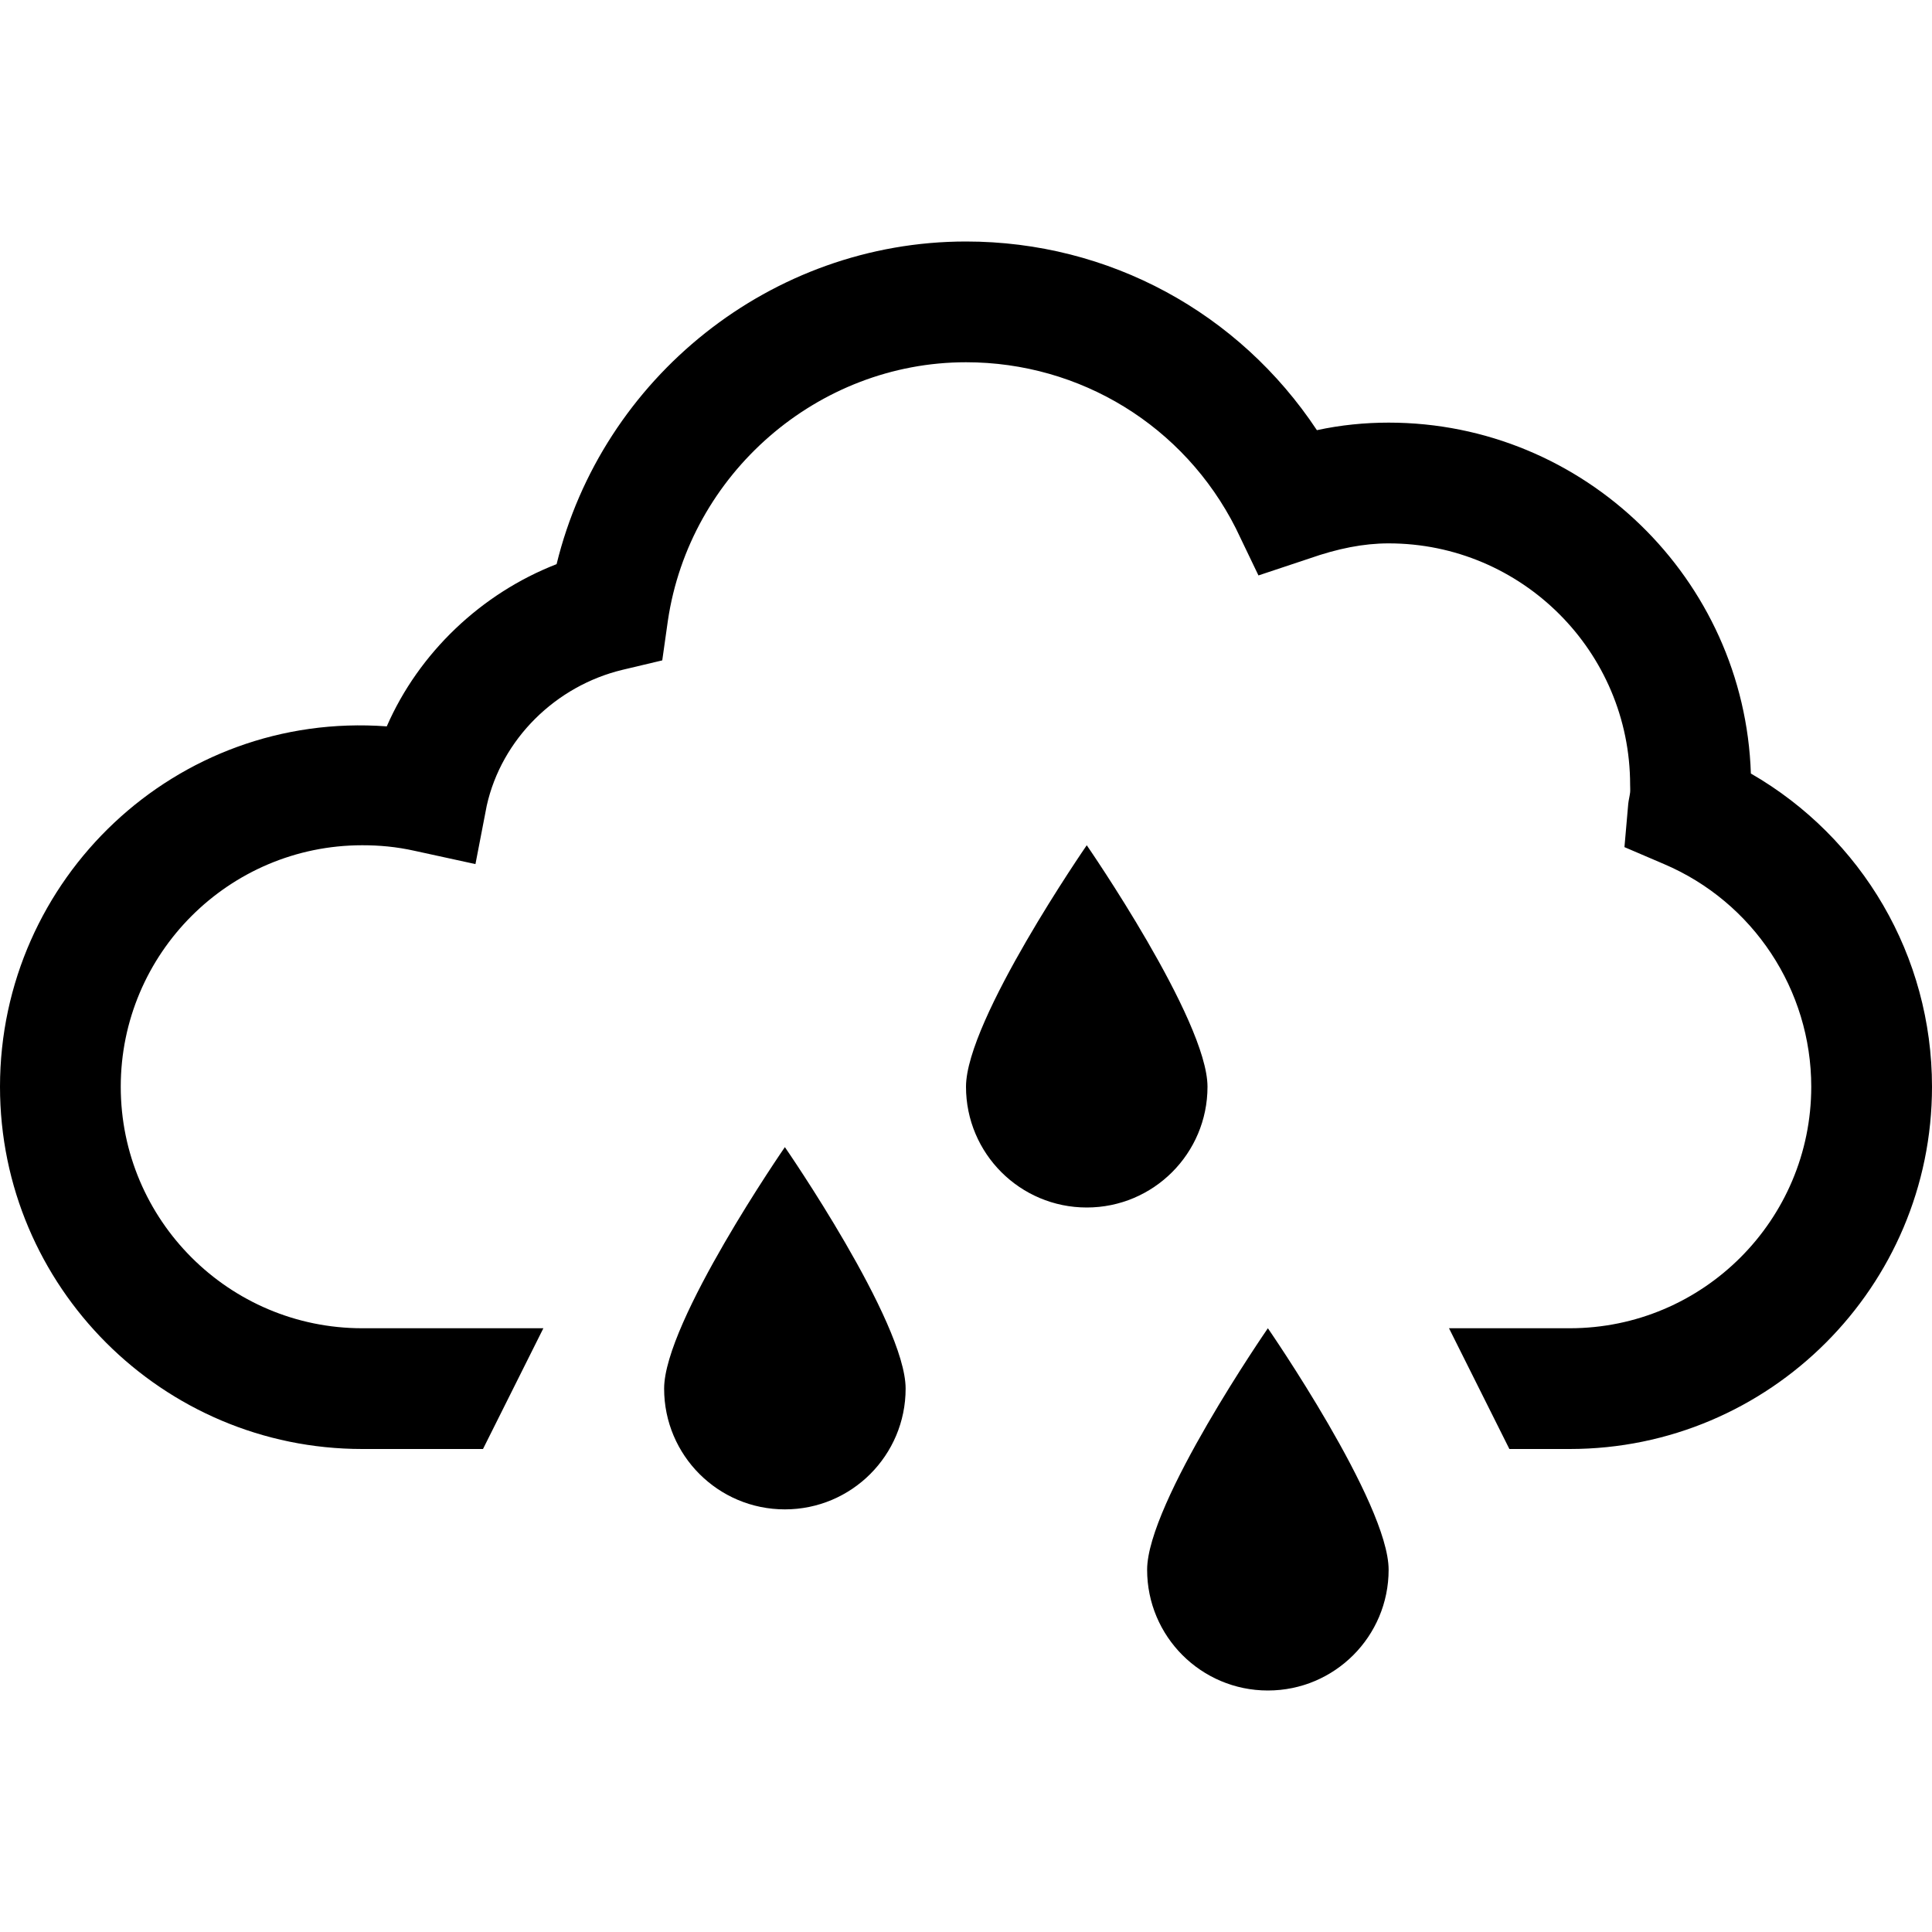
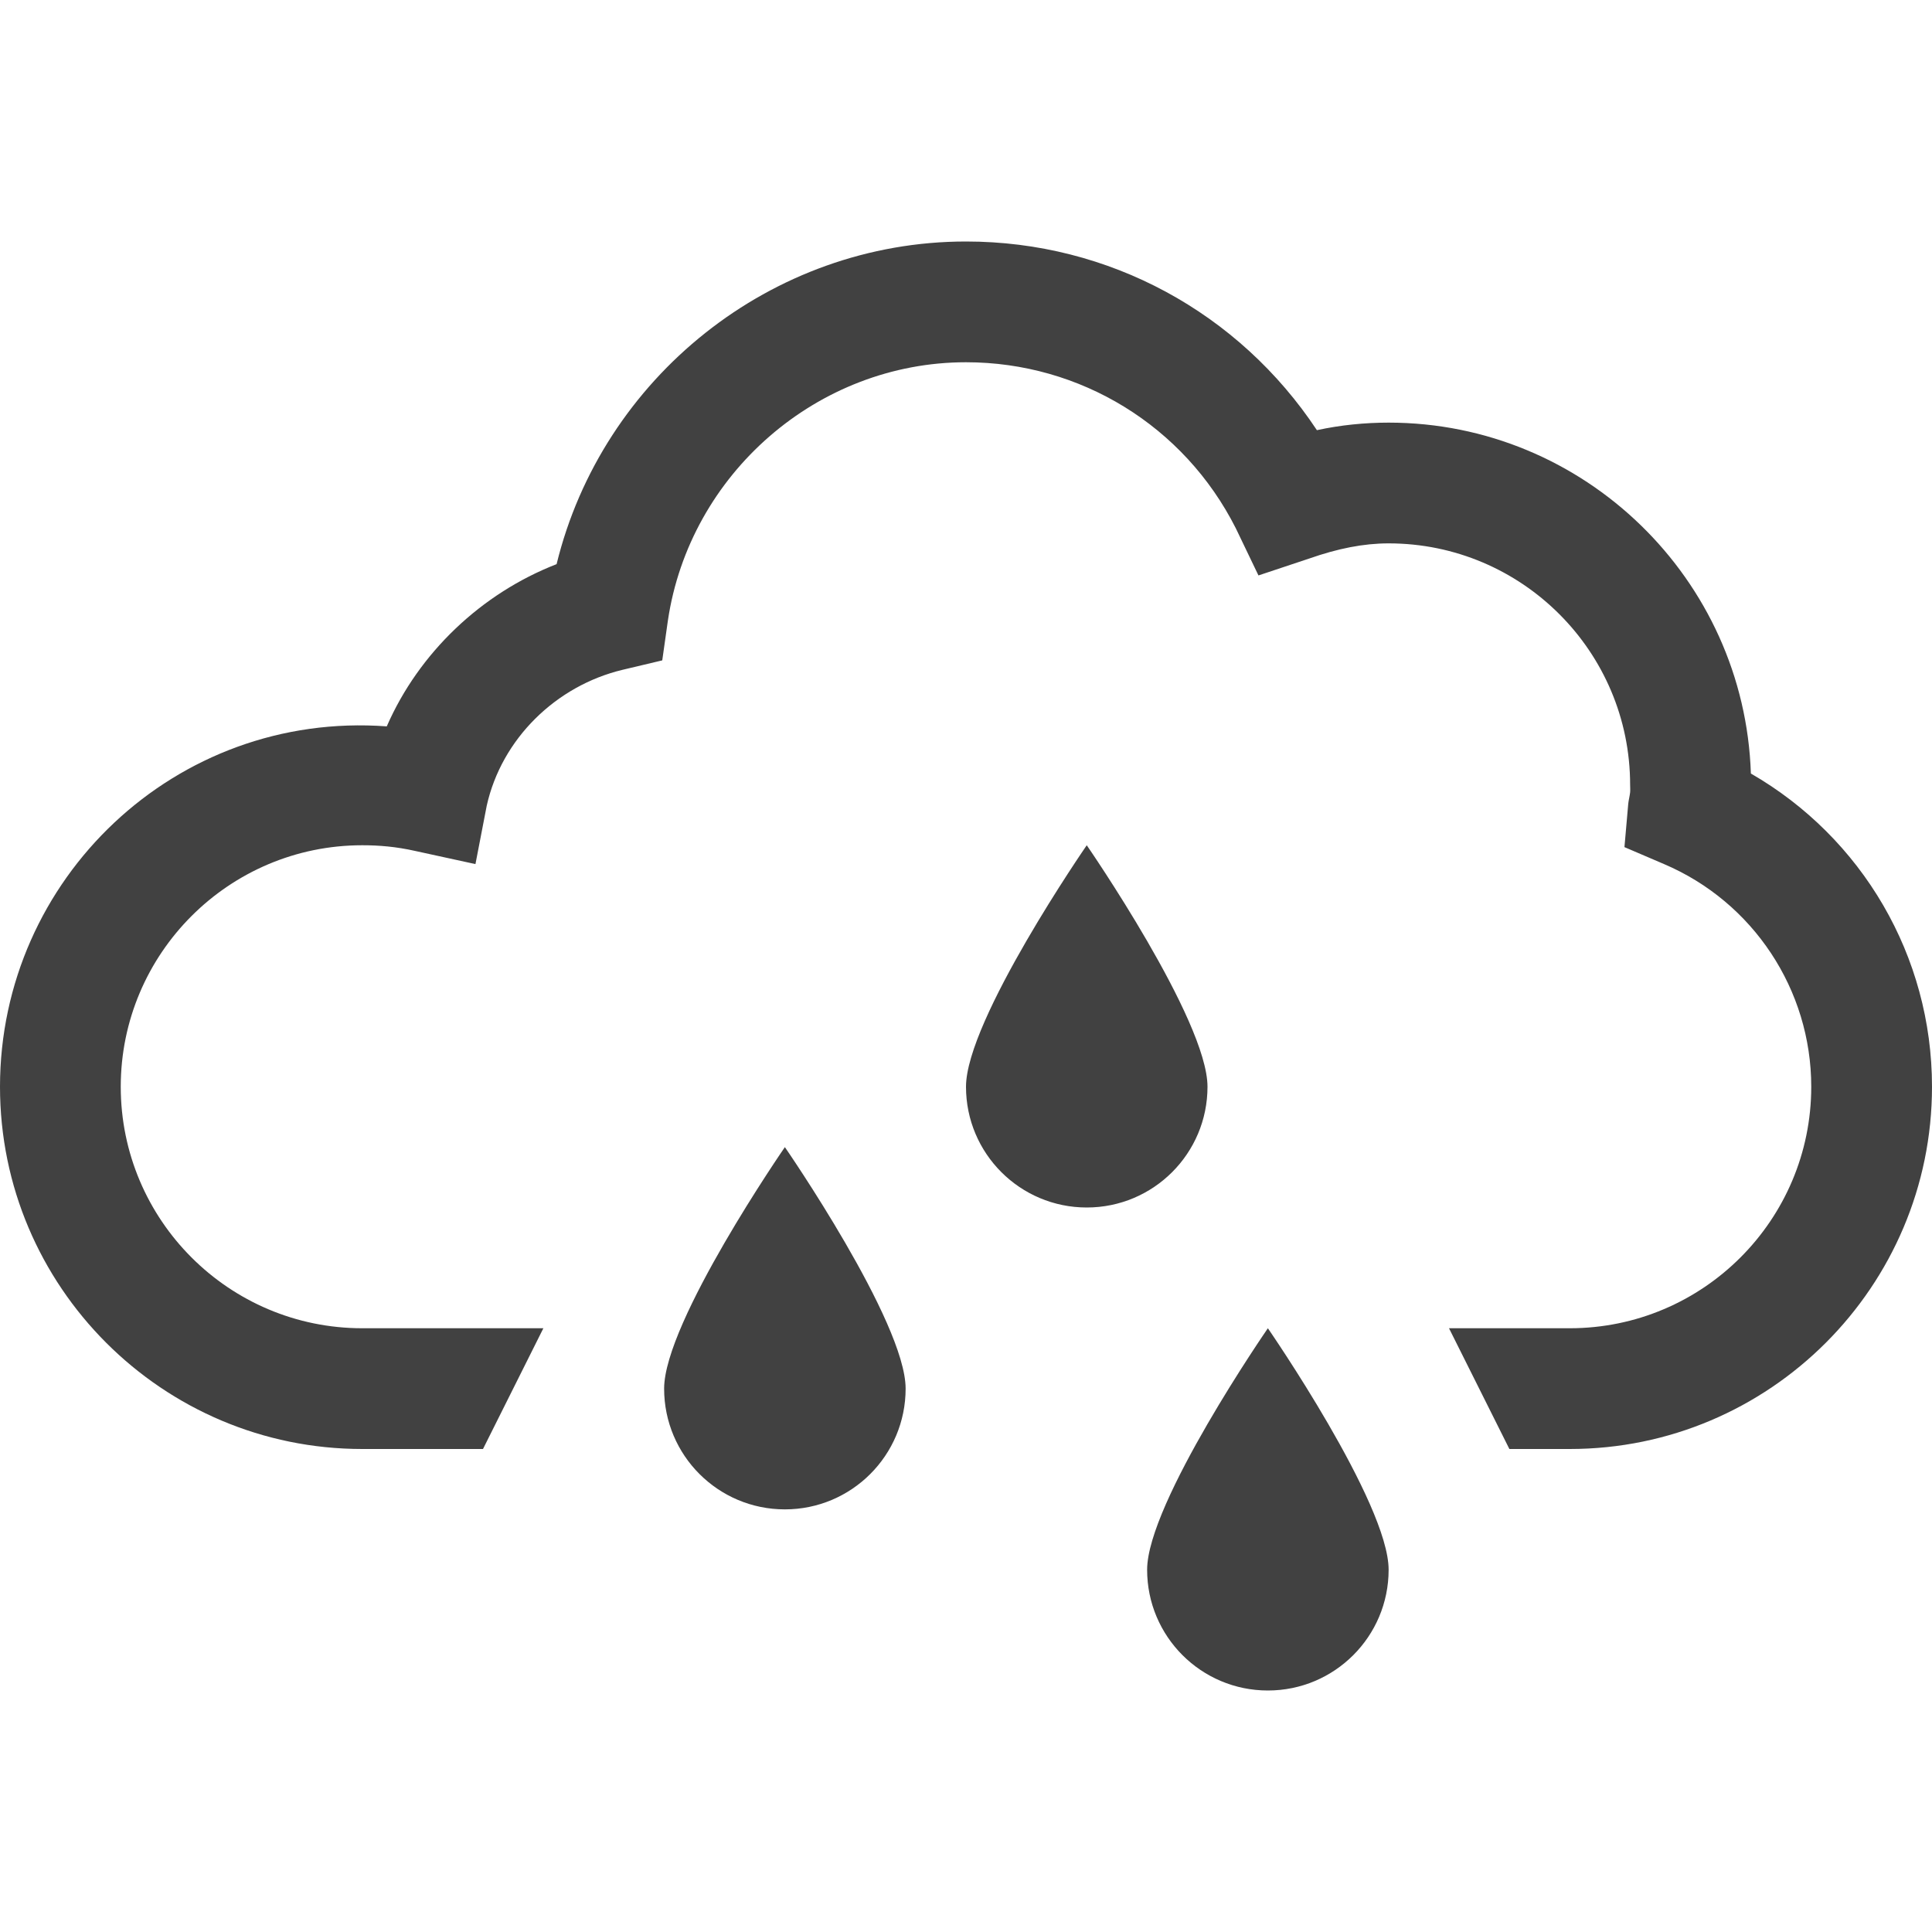
- <svg xmlns="http://www.w3.org/2000/svg" width="32px" height="32px" viewBox="0 0 32 32">
+ <svg xmlns="http://www.w3.org/2000/svg" width="32px" height="32px" viewBox="0 0 32 32" fill="#414141">
  <path d="M 16 4 C 12.773 4 9.973 6.258 9.219 9.344 C 7.973 9.828 6.938 10.812 6.406 12.031 C 2.91 11.773 0 14.555 0 18 C 0 21.309 2.691 24 6 24 L 8 24 L 9 22 L 6 22 C 3.793 22 2 20.207 2 18 C 2 15.793 3.793 14 6 14 C 6.277 14 6.559 14.023 6.875 14.094 L 7.875 14.312 L 8.062 13.344 C 8.309 12.238 9.207 11.359 10.312 11.094 L 10.969 10.938 L 11.062 10.281 C 11.422 7.848 13.543 6 16 6 C 17.895 6 19.613 7.055 20.469 8.75 L 20.844 9.531 L 21.688 9.25 C 22.156 9.086 22.582 9 23 9 C 25.207 9 27 10.793 27 13 C 27 13.039 27.004 13.09 27 13.125 C 26.992 13.191 26.977 13.242 26.969 13.312 L 26.906 14.031 L 27.562 14.312 C 29.039 14.941 30 16.395 30 18 C 30 20.207 28.207 22 26 22 L 24 22 L 25 24 L 26 24 C 29.309 24 32 21.309 32 18 C 32 15.836 30.844 13.875 29 12.812 C 28.895 9.594 26.242 7 23 7 C 22.609 7 22.207 7.039 21.812 7.125 C 20.523 5.18 18.371 4 16 4 Z M 18 14 C 18 14 16 16.895 16 18 C 16 19.105 16.895 20 18 20 C 19.105 20 20 19.105 20 18 C 20 16.895 18 14 18 14 Z M 13 19 C 13 19 11 21.895 11 23 C 11 24.105 11.895 25 13 25 C 14.105 25 15 24.105 15 23 C 15 21.895 13 19 13 19 Z M 21 22 C 21 22 19 24.895 19 26 C 19 27.105 19.895 28 21 28 C 22.105 28 23 27.105 23 26 C 23 24.895 21 22 21 22 Z" />
</svg>
